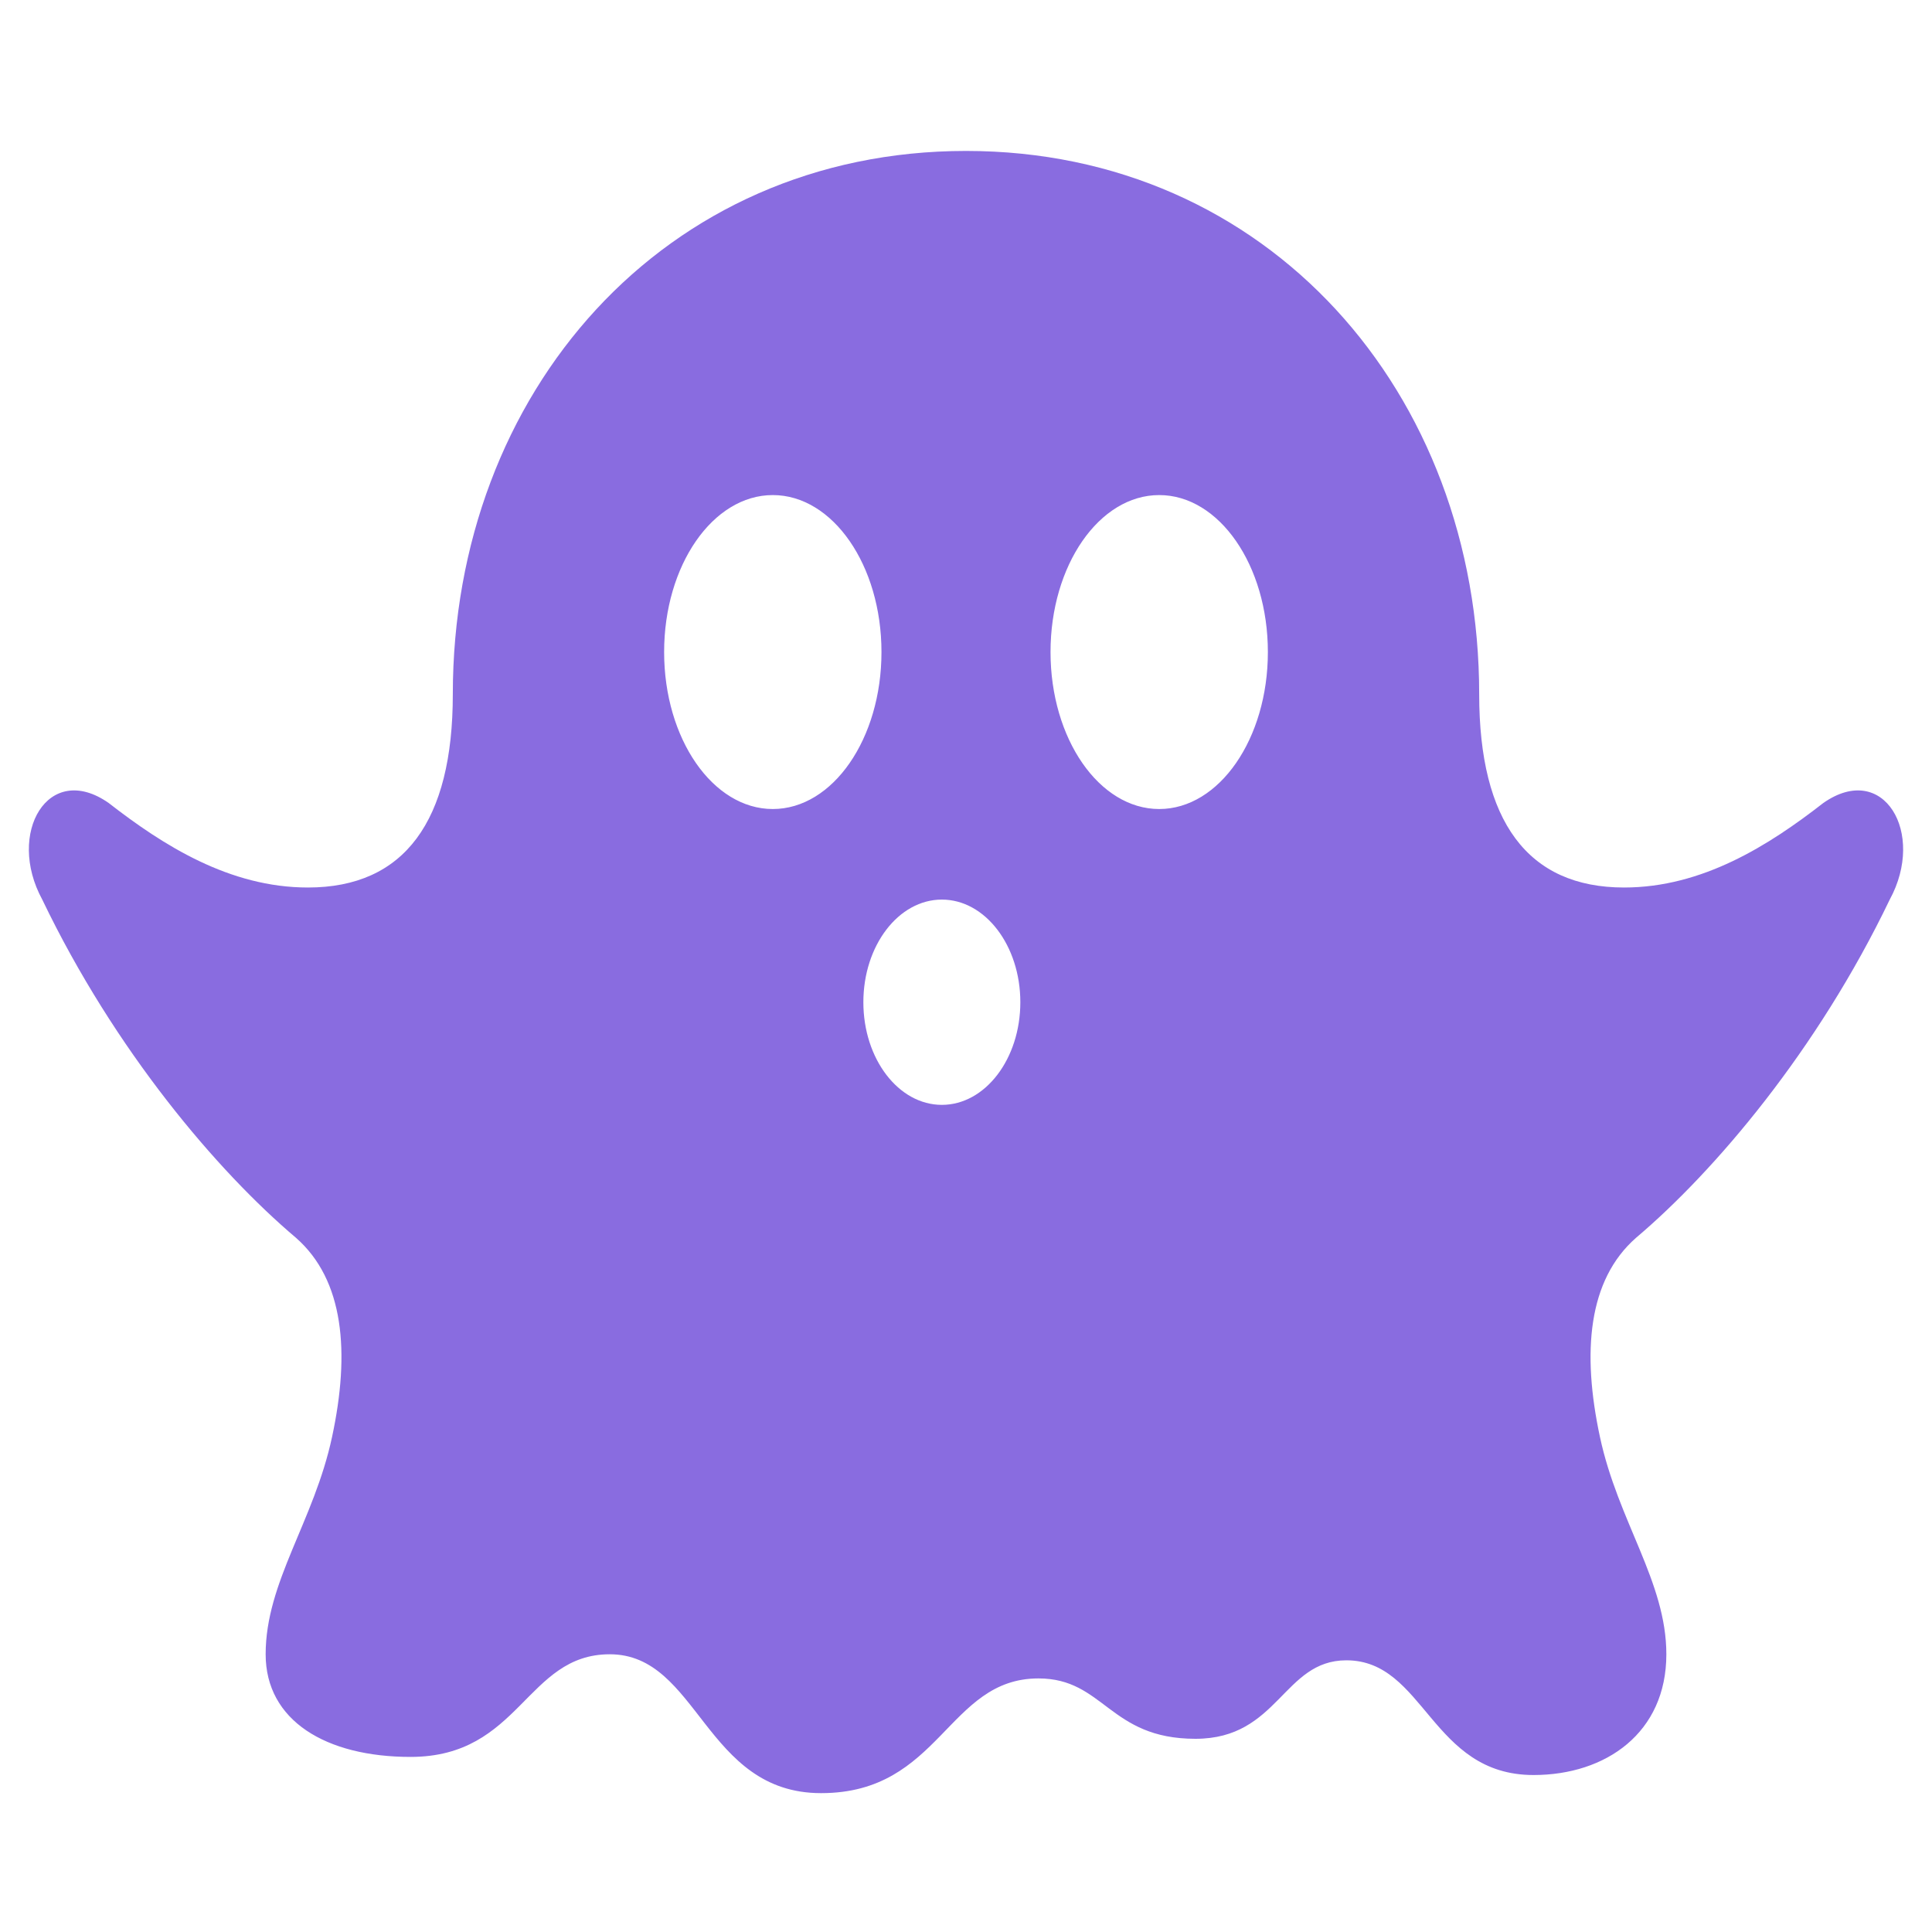
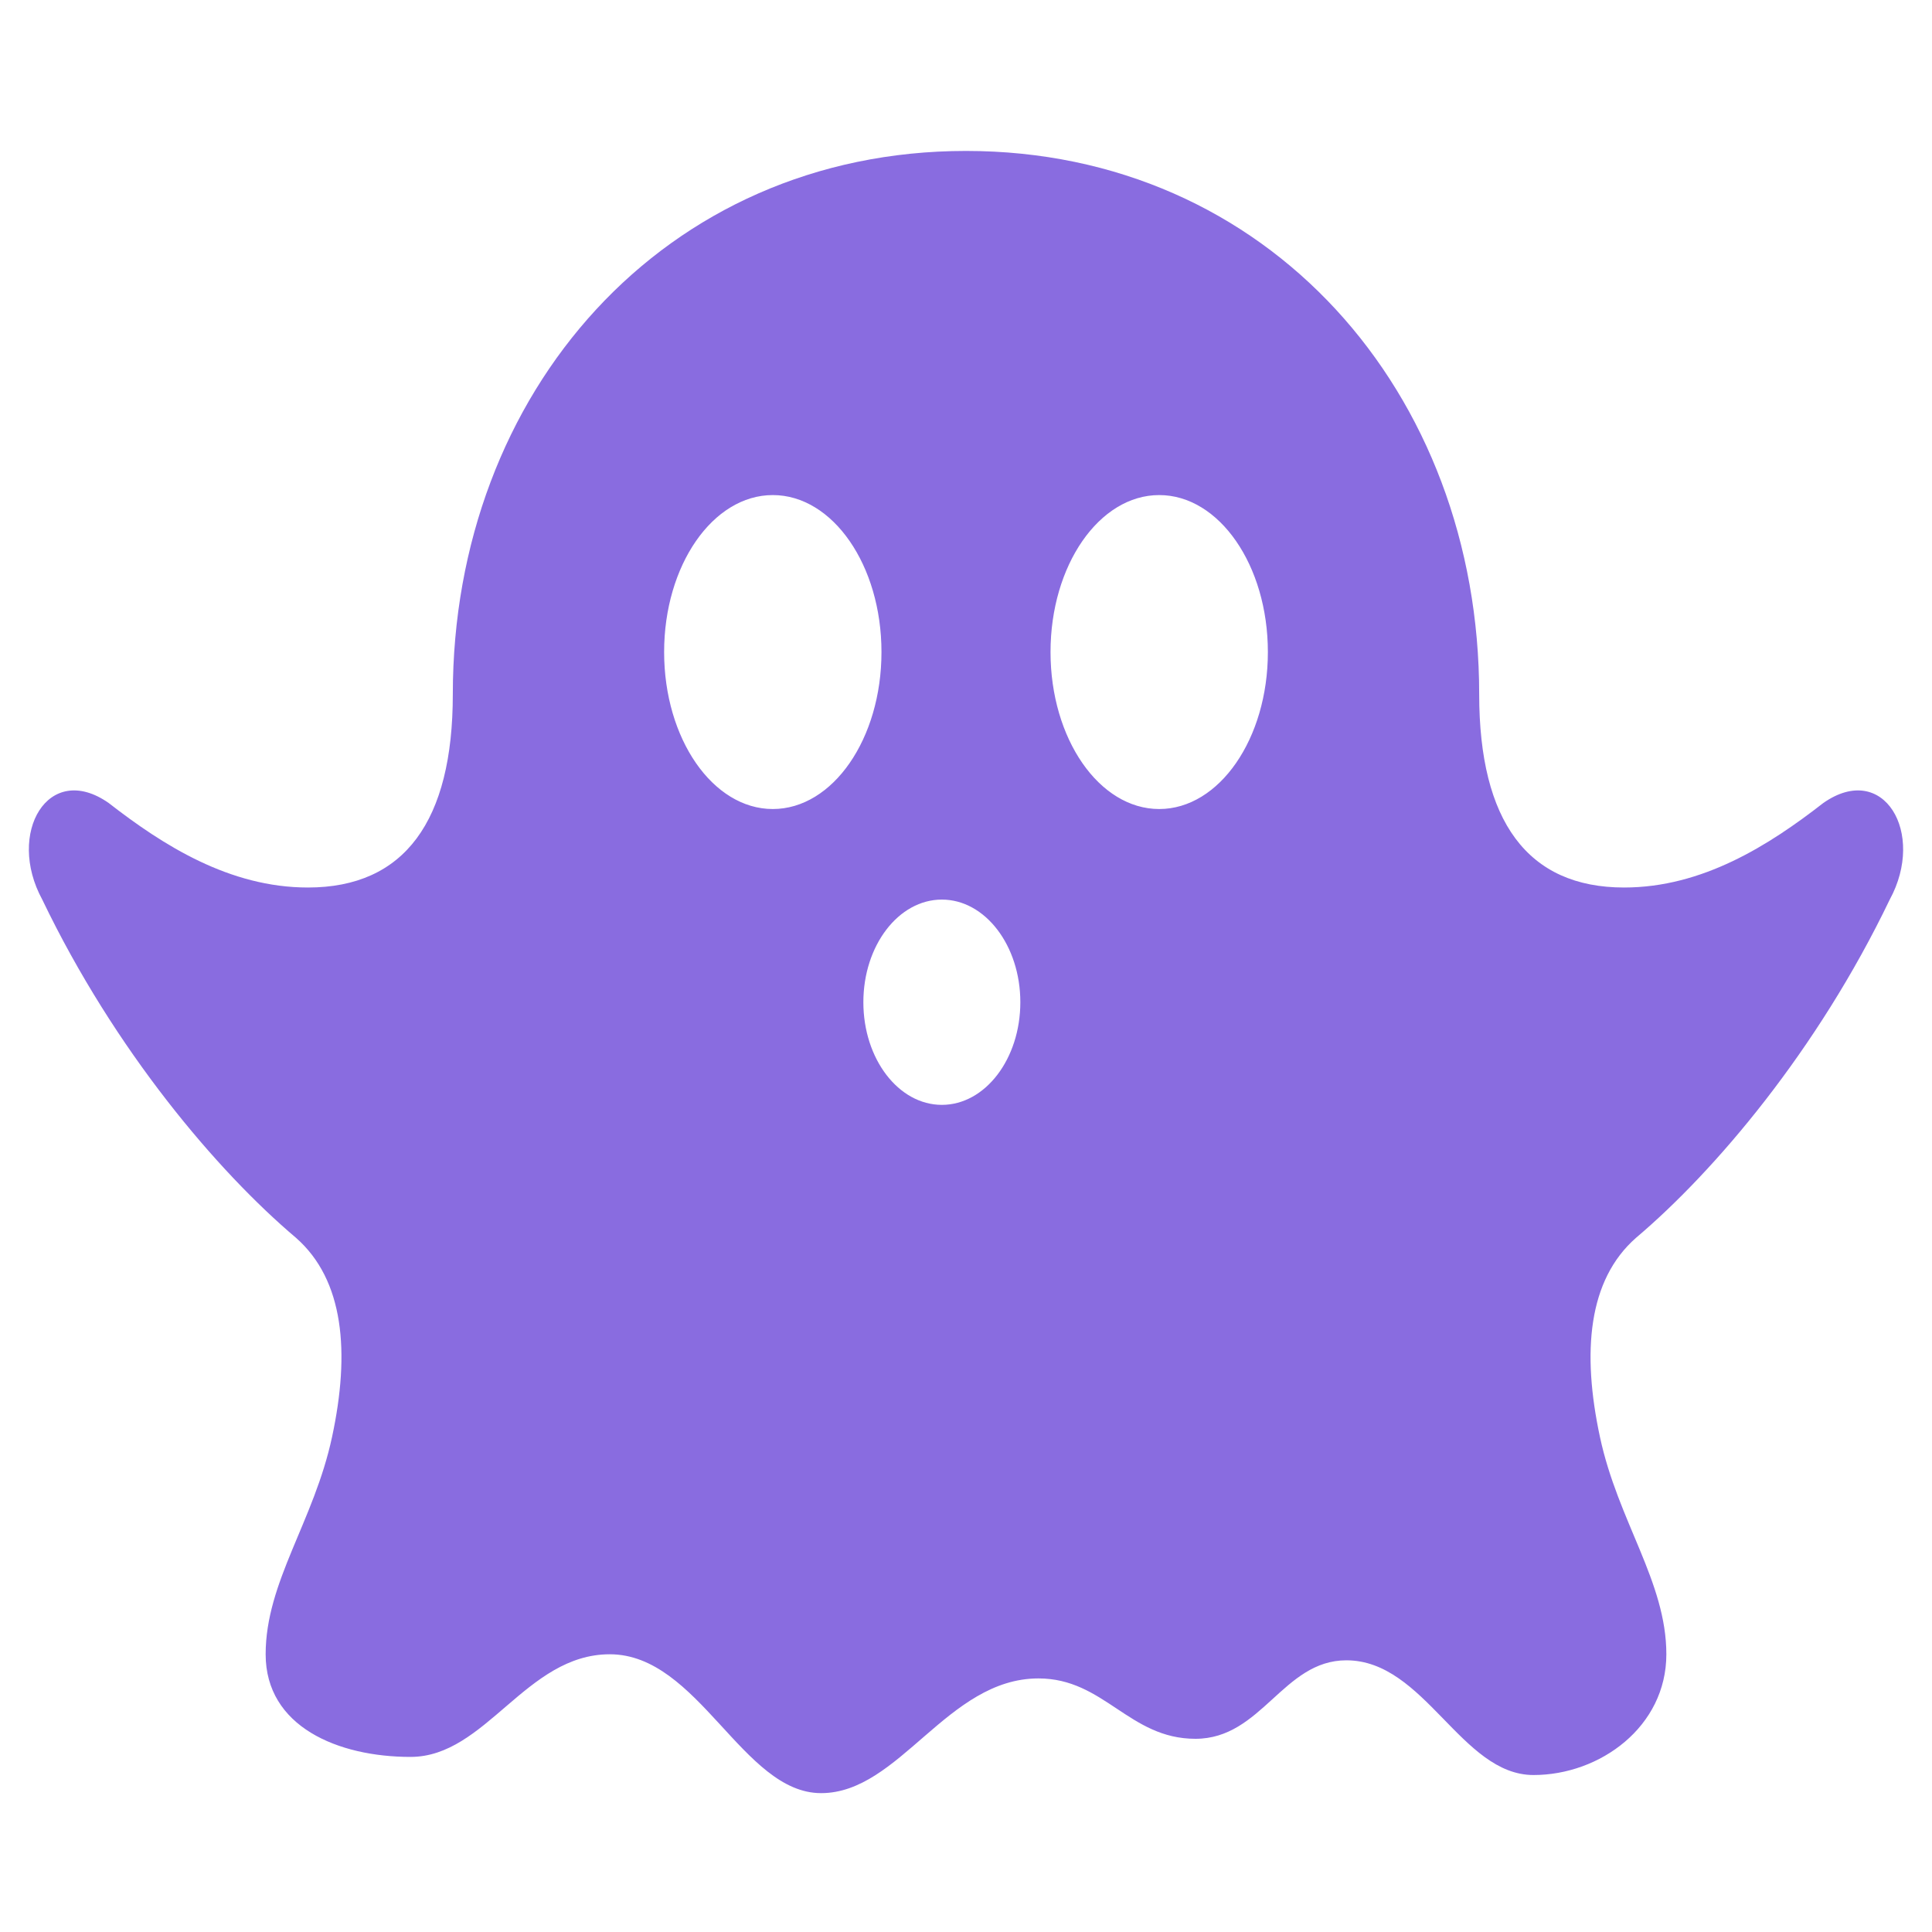
<svg xmlns="http://www.w3.org/2000/svg" viewBox="0 0 32 32">
-   <path fill="#896ce0" fill-rule="evenodd" d="M16 2.5C21 2.5 24.5 6.5 24.5 11.5C24.5 13.6 25.3 14.7 26.9 14.7C28.2 14.7 29.3 14 30.2 13.3C31.2 12.6 31.9 13.8 31.3 14.9C30.1 17.4 28.4 19.4 27.1 20.5C26.3 21.2 26.2 22.4 26.5 23.8C26.8 25.2 27.6 26.2 27.6 27.4C27.6 28.7 26.6 29.4 25.4 29.4C23.7 29.4 23.6 27.5 22.3 27.5C21.25 27.5 21.18 28.8 19.8 28.8C18.37 28.8 18.29 27.8 17.2 27.8C15.69 27.8 15.58 29.7 13.6 29.7C11.67 29.7 11.57 27.4 10.1 27.4C8.71 27.4 8.62 29.1 6.8 29.1C5.4 29.1 4.4 28.5 4.4 27.4C4.4 26.2 5.2 25.2 5.5 23.8C5.8 22.4 5.7 21.2 4.9 20.5C3.6 19.4 1.9 17.4 0.7 14.9C0.1 13.8 0.8 12.6 1.8 13.3C2.7 14 3.8 14.7 5.1 14.7C6.7 14.7 7.5 13.6 7.5 11.5C7.5 6.5 11 2.5 16 2.5ZM11 10.8a1.8 2.6 0 1 0 3.6 0a1.8 2.6 0 1 0 -3.6 0ZM17.4 10.8a1.8 2.6 0 1 0 3.6 0a1.8 2.6 0 1 0 -3.6 0ZM14.3 16.6a1.3 1.7 0 1 0 2.6 0a1.3 1.7 0 1 0 -2.6 0Z" />
+   <path fill="#896ce0" fill-rule="evenodd" d="M16 2.5C21 2.5 24.5 6.5 24.5 11.5C24.5 13.6 25.3 14.7 26.9 14.7C28.2 14.7 29.3 14 30.2 13.3C31.2 12.6 31.9 13.8 31.3 14.9C30.1 17.4 28.4 19.4 27.1 20.5C26.3 21.2 26.2 22.4 26.5 23.8C26.8 25.2 27.6 26.2 27.6 27.4C27.6 28.6 26.5 29.4 25.4 29.4C24.2 29.4 23.6 27.5 22.3 27.5C21.25 27.5 20.9 28.8 19.8 28.8C18.7 28.8 18.29 27.8 17.2 27.8C15.69 27.8 14.9 29.7 13.6 29.7C12.3 29.7 11.57 27.4 10.1 27.4C8.71 27.4 8.05 29.1 6.8 29.1C5.6 29.1 4.4 28.6 4.4 27.4C4.4 26.2 5.2 25.2 5.5 23.8C5.8 22.4 5.7 21.2 4.9 20.5C3.6 19.4 1.9 17.4 0.7 14.9C0.1 13.8 0.8 12.6 1.8 13.3C2.7 14 3.8 14.7 5.1 14.7C6.7 14.7 7.5 13.6 7.5 11.5C7.5 6.5 11 2.5 16 2.5ZM11 10.8a1.8 2.6 0 1 0 3.6 0a1.8 2.6 0 1 0 -3.6 0ZM17.4 10.8a1.8 2.6 0 1 0 3.6 0a1.8 2.6 0 1 0 -3.6 0ZM14.3 16.6a1.3 1.7 0 1 0 2.6 0a1.3 1.7 0 1 0 -2.6 0Z" />
</svg>
